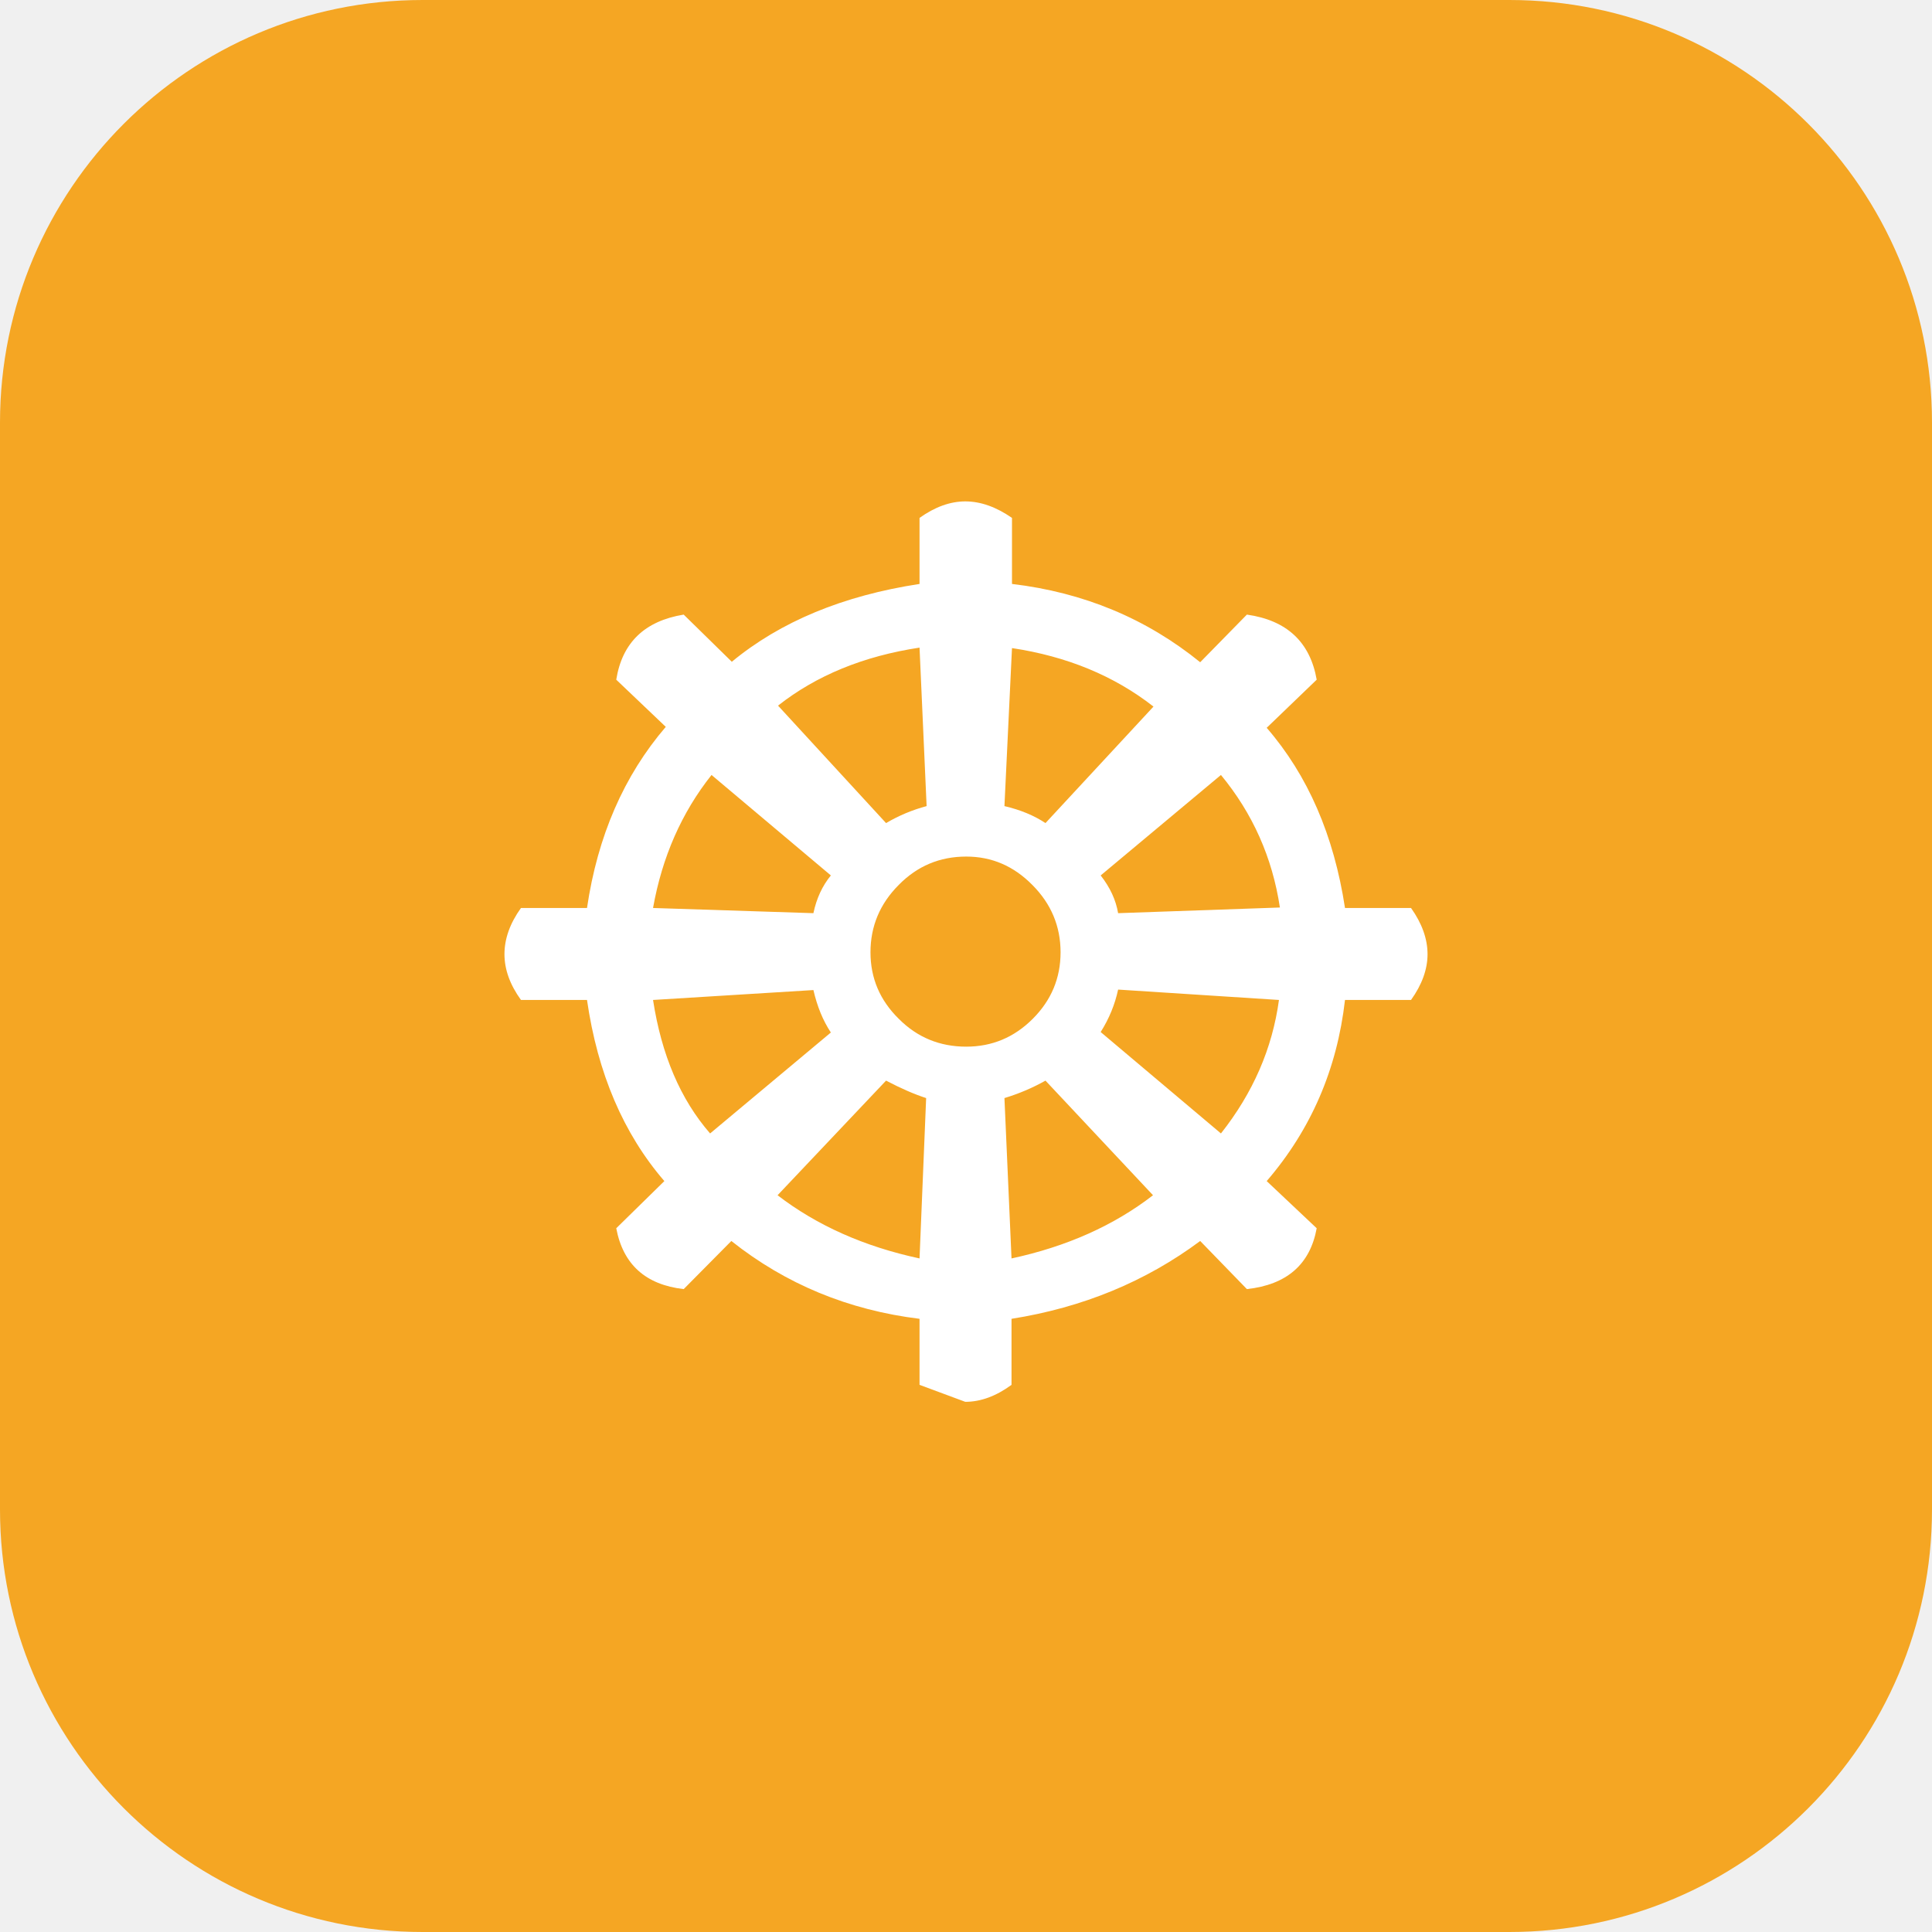
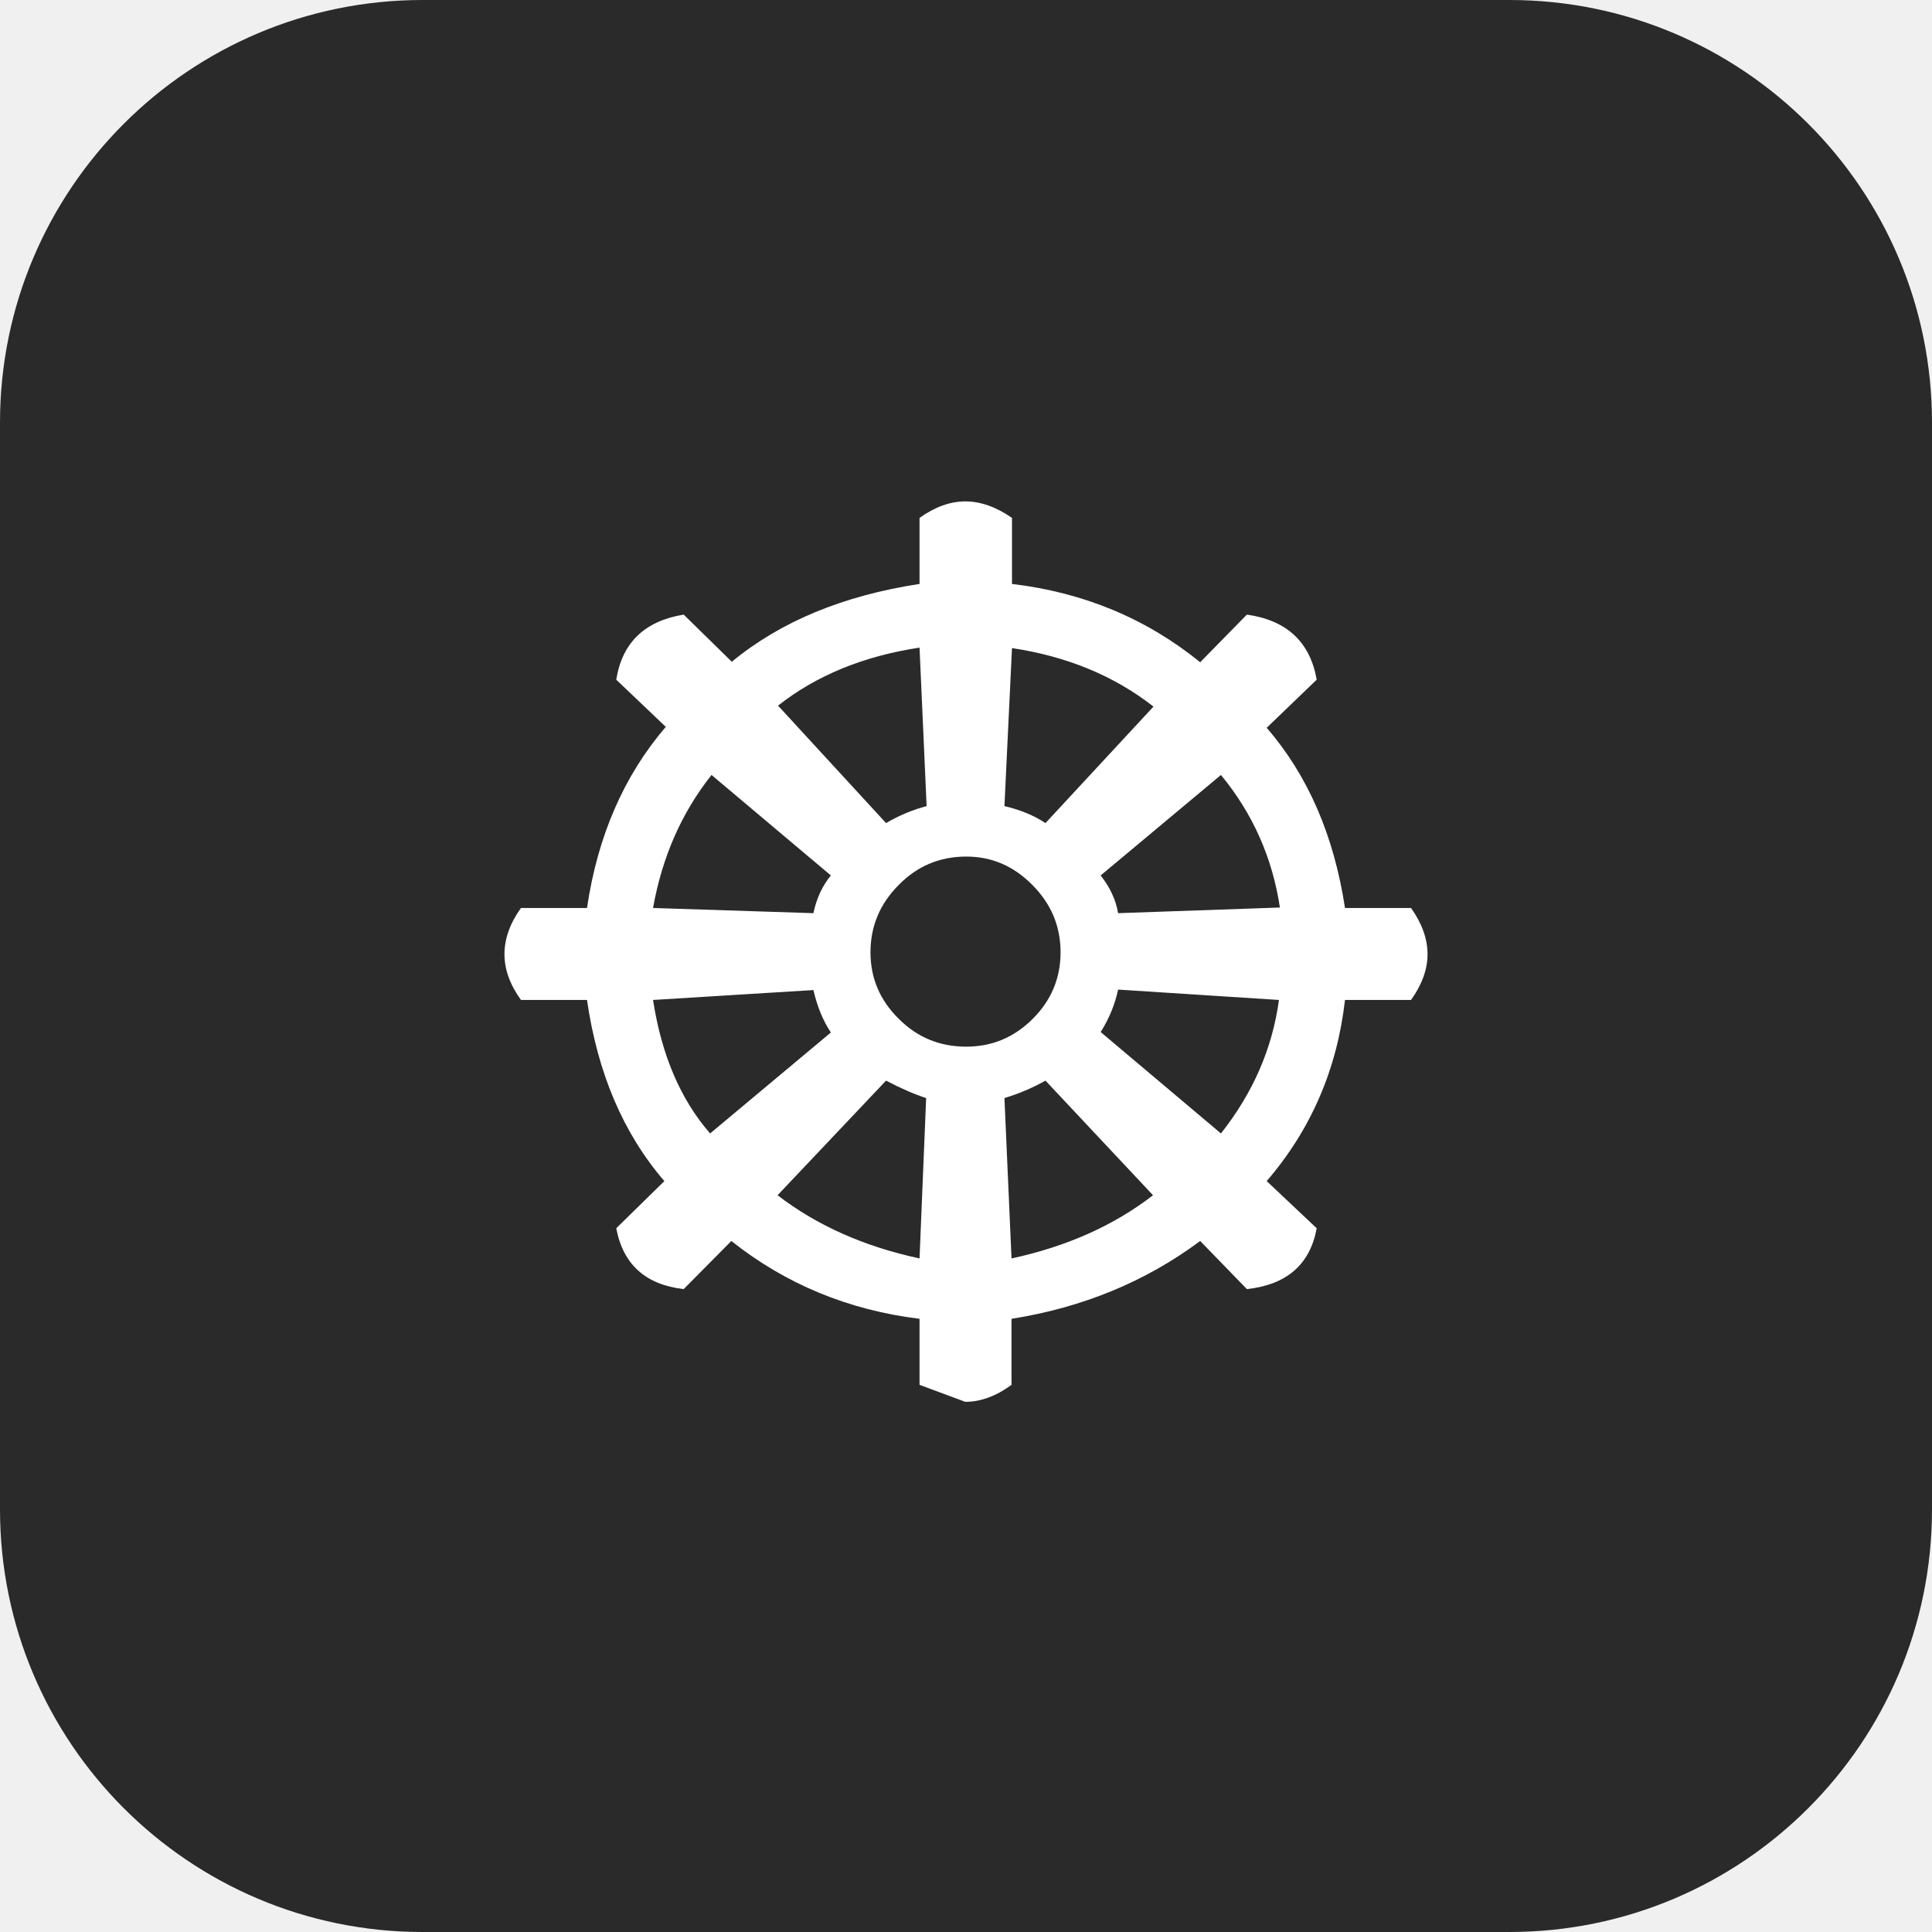
<svg xmlns="http://www.w3.org/2000/svg" viewBox="0 0 64 64">
-   <rect width="64" height="64" rx="14" fill="#f5a623" />
+   <rect width="64" height="64" rx="14" fill="#2a2a2a" />
  <text x="32" y="46" font-size="40" text-anchor="middle" fill="#fff" font-family="sans-serif">☸</text>
</svg>
